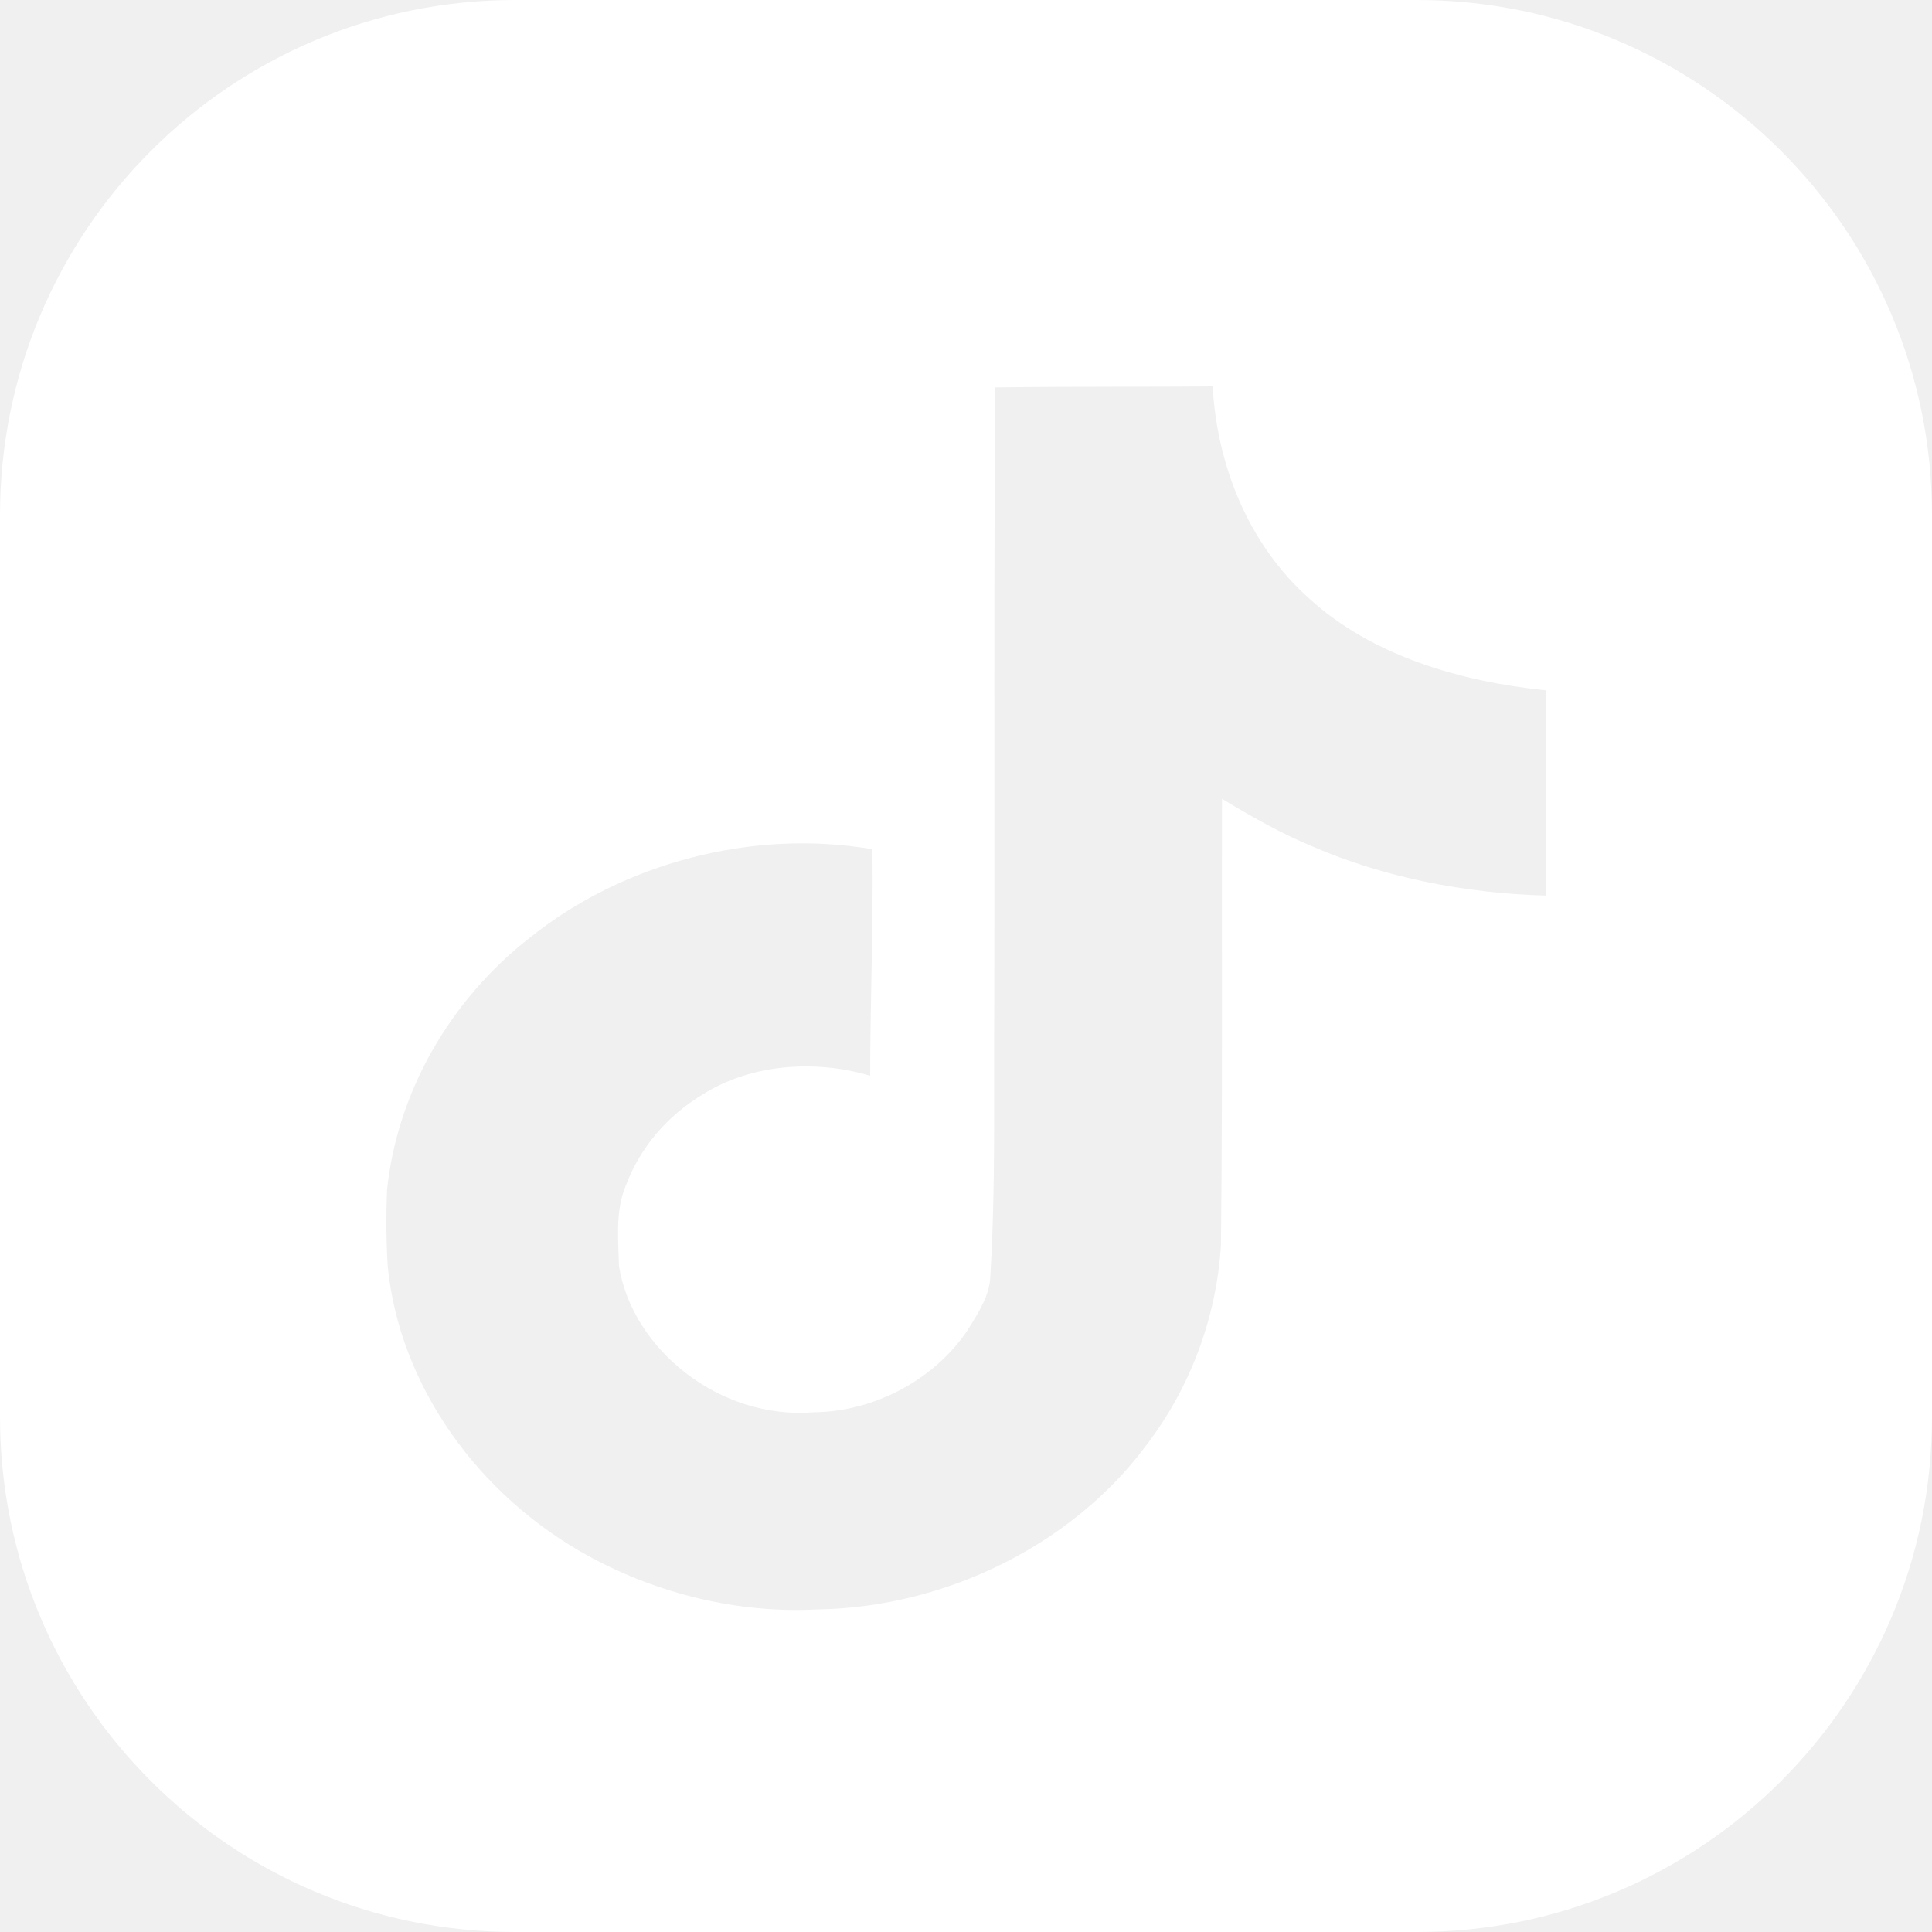
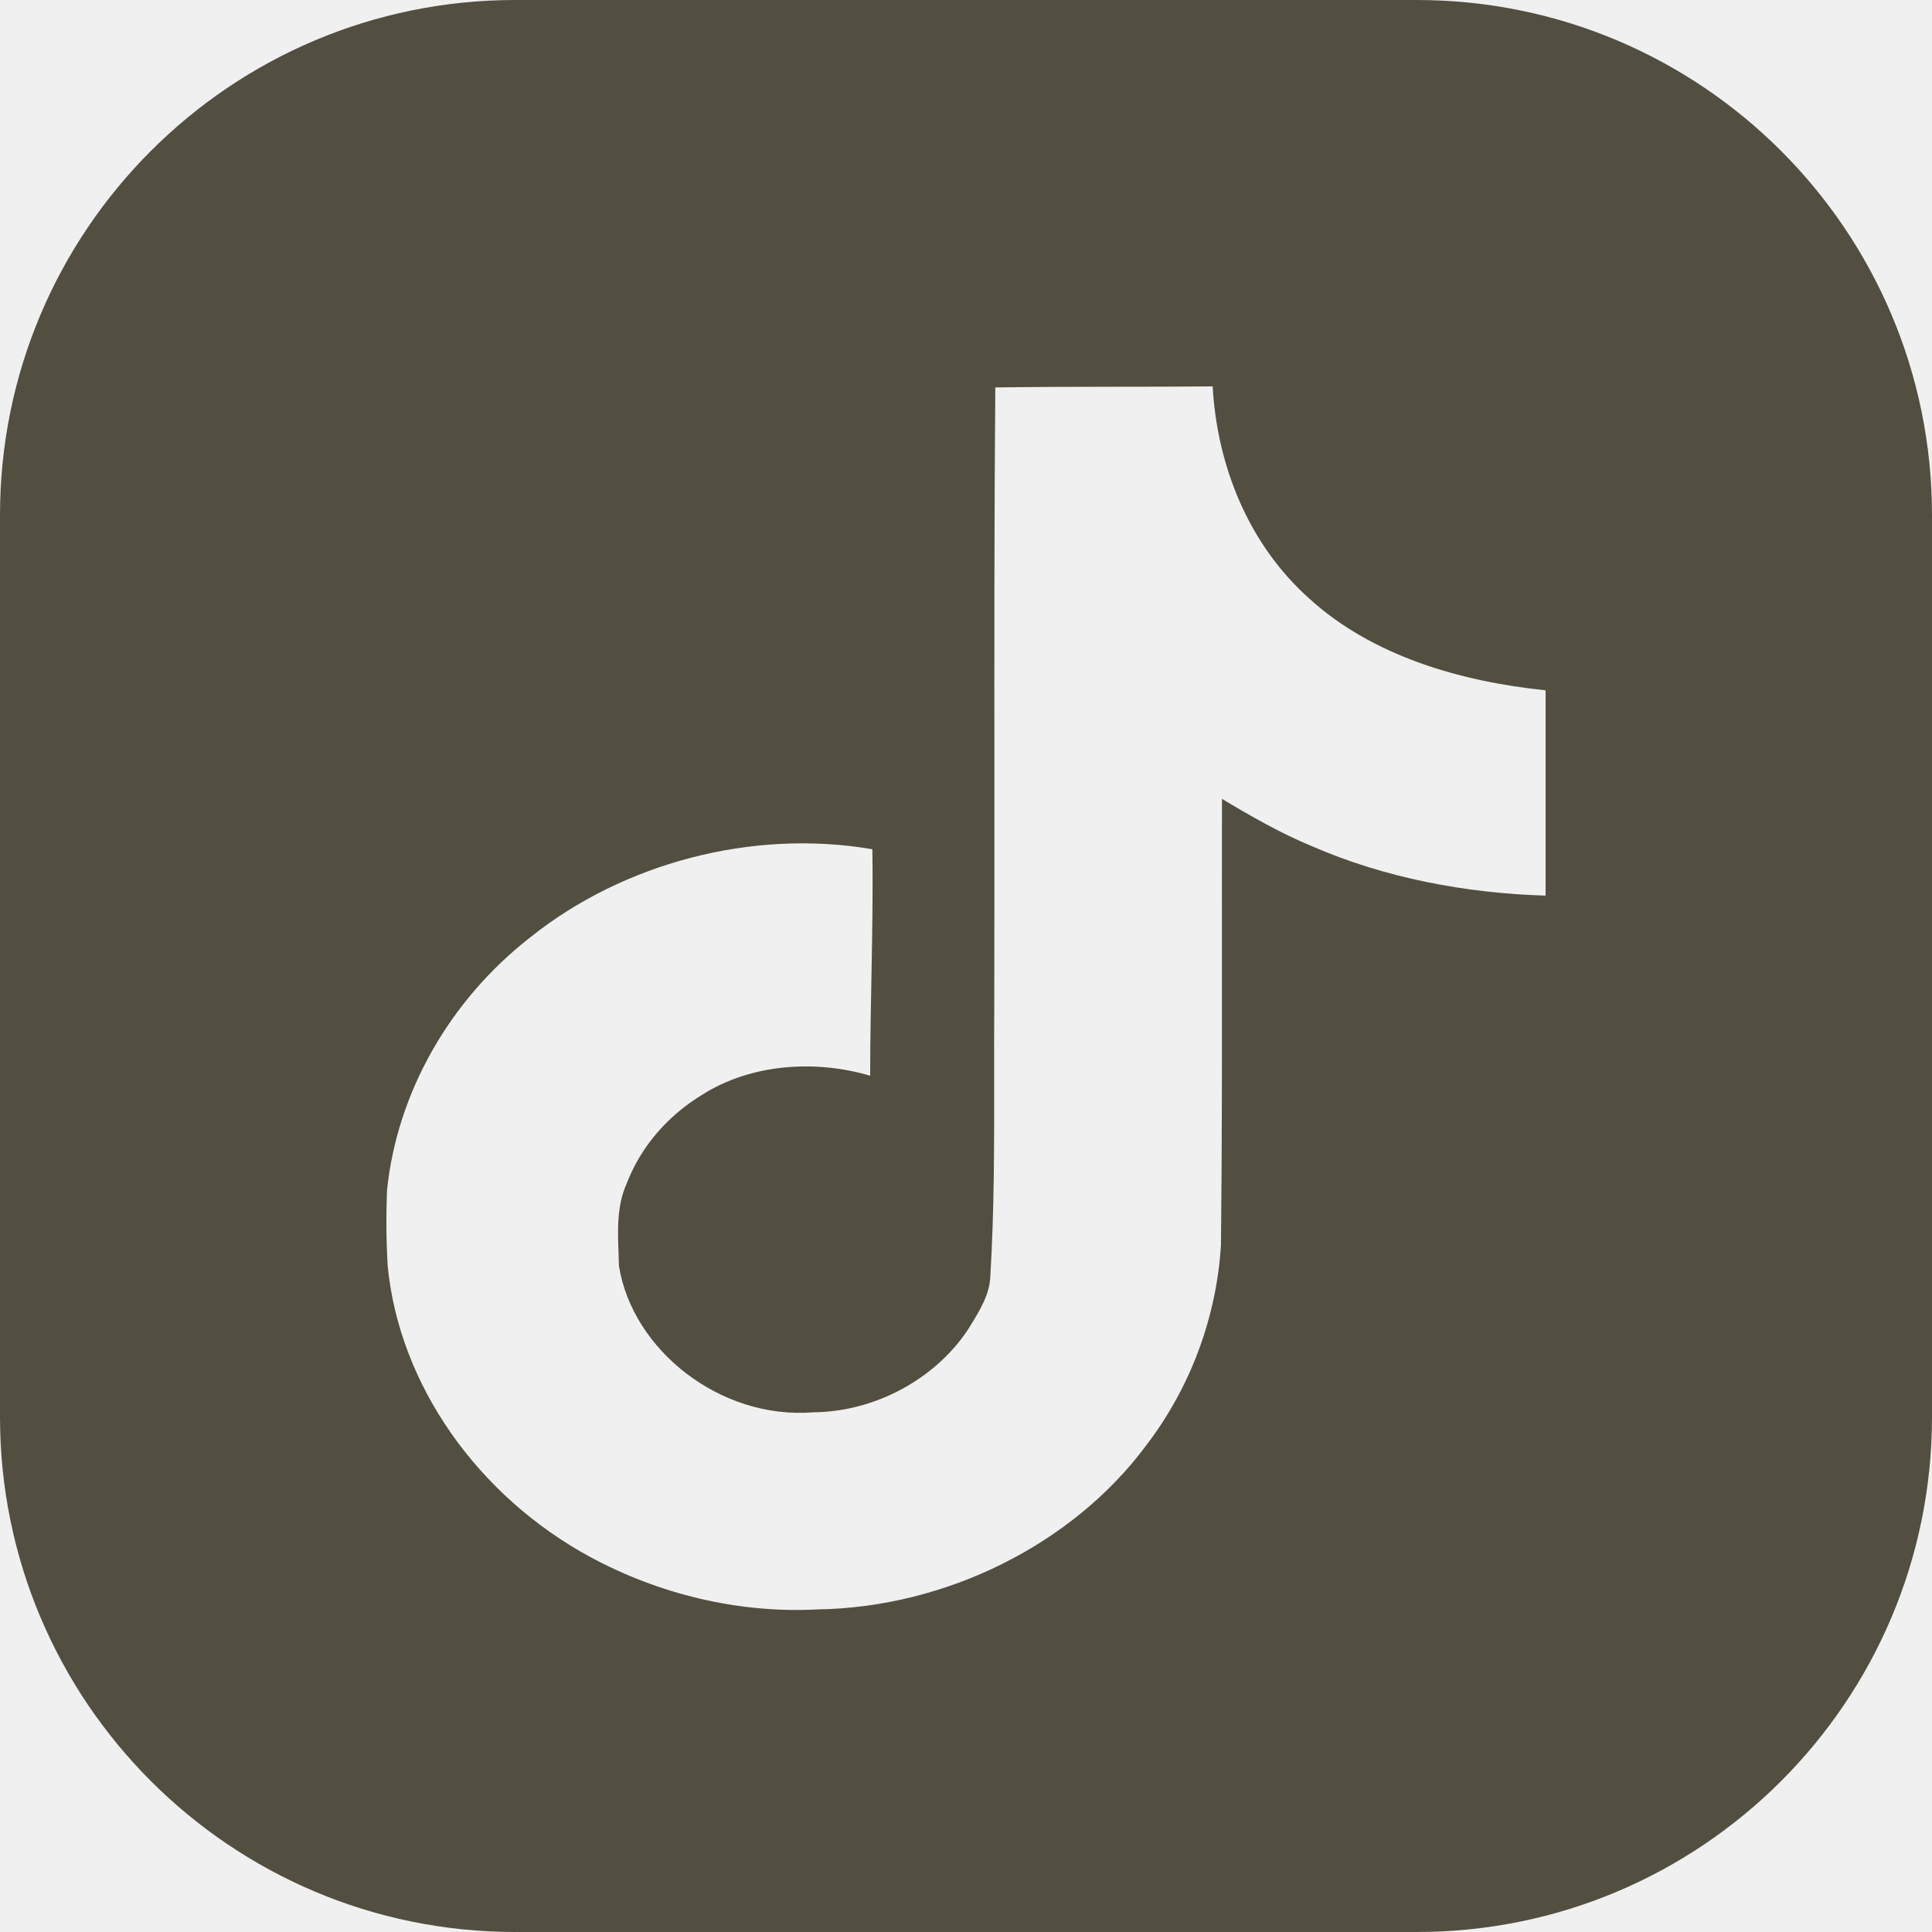
<svg xmlns="http://www.w3.org/2000/svg" width="30" height="30" viewBox="0 0 30 30" fill="none">
-   <path fill-rule="evenodd" clip-rule="evenodd" d="M8 0C3.582 0 0 3.582 0 8V22C0 26.418 3.582 30 8 30H22C26.418 30 30 26.418 30 22V8C30 3.582 26.418 0 22 0H8ZM17.392 6.005C16.748 6.006 16.102 6.007 15.455 6.016L15.455 6.017C15.438 8.057 15.44 10.099 15.441 12.143C15.441 13.285 15.442 14.428 15.439 15.572C15.436 15.956 15.437 16.339 15.437 16.722C15.438 17.753 15.44 18.782 15.378 19.815C15.369 20.101 15.212 20.353 15.06 20.598L15.024 20.656C14.521 21.407 13.597 21.921 12.633 21.93C11.179 22.048 9.817 20.956 9.611 19.657C9.61 19.593 9.607 19.529 9.605 19.465C9.591 19.098 9.577 18.725 9.729 18.383C9.945 17.816 10.359 17.329 10.906 16.998C11.655 16.521 12.656 16.45 13.512 16.704C13.512 16.203 13.522 15.703 13.531 15.202C13.544 14.531 13.556 13.859 13.546 13.187C11.671 12.865 9.668 13.409 8.239 14.551C6.978 15.531 6.165 16.973 6.01 18.479C5.994 18.872 5.997 19.265 6.02 19.657C6.199 21.51 7.426 23.236 9.169 24.179C10.221 24.747 11.455 25.056 12.69 24.991C14.702 24.961 16.662 23.971 17.791 22.453C18.493 21.541 18.892 20.439 18.959 19.332C18.976 17.812 18.975 16.288 18.974 14.763C18.974 13.977 18.973 13.191 18.975 12.405C19.424 12.674 19.882 12.937 20.374 13.141C21.504 13.632 22.755 13.87 24 13.907V10.719C22.671 10.583 21.306 10.181 20.34 9.303C19.373 8.446 18.898 7.212 18.83 6C18.351 6.004 17.872 6.005 17.392 6.005Z" fill="white" />
+   <path fill-rule="evenodd" clip-rule="evenodd" d="M8 0C3.582 0 0 3.582 0 8V22C0 26.418 3.582 30 8 30H22C26.418 30 30 26.418 30 22V8C30 3.582 26.418 0 22 0H8ZM17.392 6.005C16.748 6.006 16.102 6.007 15.455 6.016L15.455 6.017C15.438 8.057 15.44 10.099 15.441 12.143C15.441 13.285 15.442 14.428 15.439 15.572C15.436 15.956 15.437 16.339 15.437 16.722C15.438 17.753 15.44 18.782 15.378 19.815C15.369 20.101 15.212 20.353 15.06 20.598L15.024 20.656C14.521 21.407 13.597 21.921 12.633 21.93C11.179 22.048 9.817 20.956 9.611 19.657C9.61 19.593 9.607 19.529 9.605 19.465C9.591 19.098 9.577 18.725 9.729 18.383C9.945 17.816 10.359 17.329 10.906 16.998C11.655 16.521 12.656 16.45 13.512 16.704C13.512 16.203 13.522 15.703 13.531 15.202C13.544 14.531 13.556 13.859 13.546 13.187C11.671 12.865 9.668 13.409 8.239 14.551C6.978 15.531 6.165 16.973 6.01 18.479C5.994 18.872 5.997 19.265 6.02 19.657C6.199 21.51 7.426 23.236 9.169 24.179C10.221 24.747 11.455 25.056 12.69 24.991C14.702 24.961 16.662 23.971 17.791 22.453C18.493 21.541 18.892 20.439 18.959 19.332C18.976 17.812 18.975 16.288 18.974 14.763C18.974 13.977 18.973 13.191 18.975 12.405C19.424 12.674 19.882 12.937 20.374 13.141C21.504 13.632 22.755 13.87 24 13.907V10.719C22.671 10.583 21.306 10.181 20.34 9.303C19.373 8.446 18.898 7.212 18.83 6C18.351 6.004 17.872 6.005 17.392 6.005Z" fill="#524F40" />
</svg>
